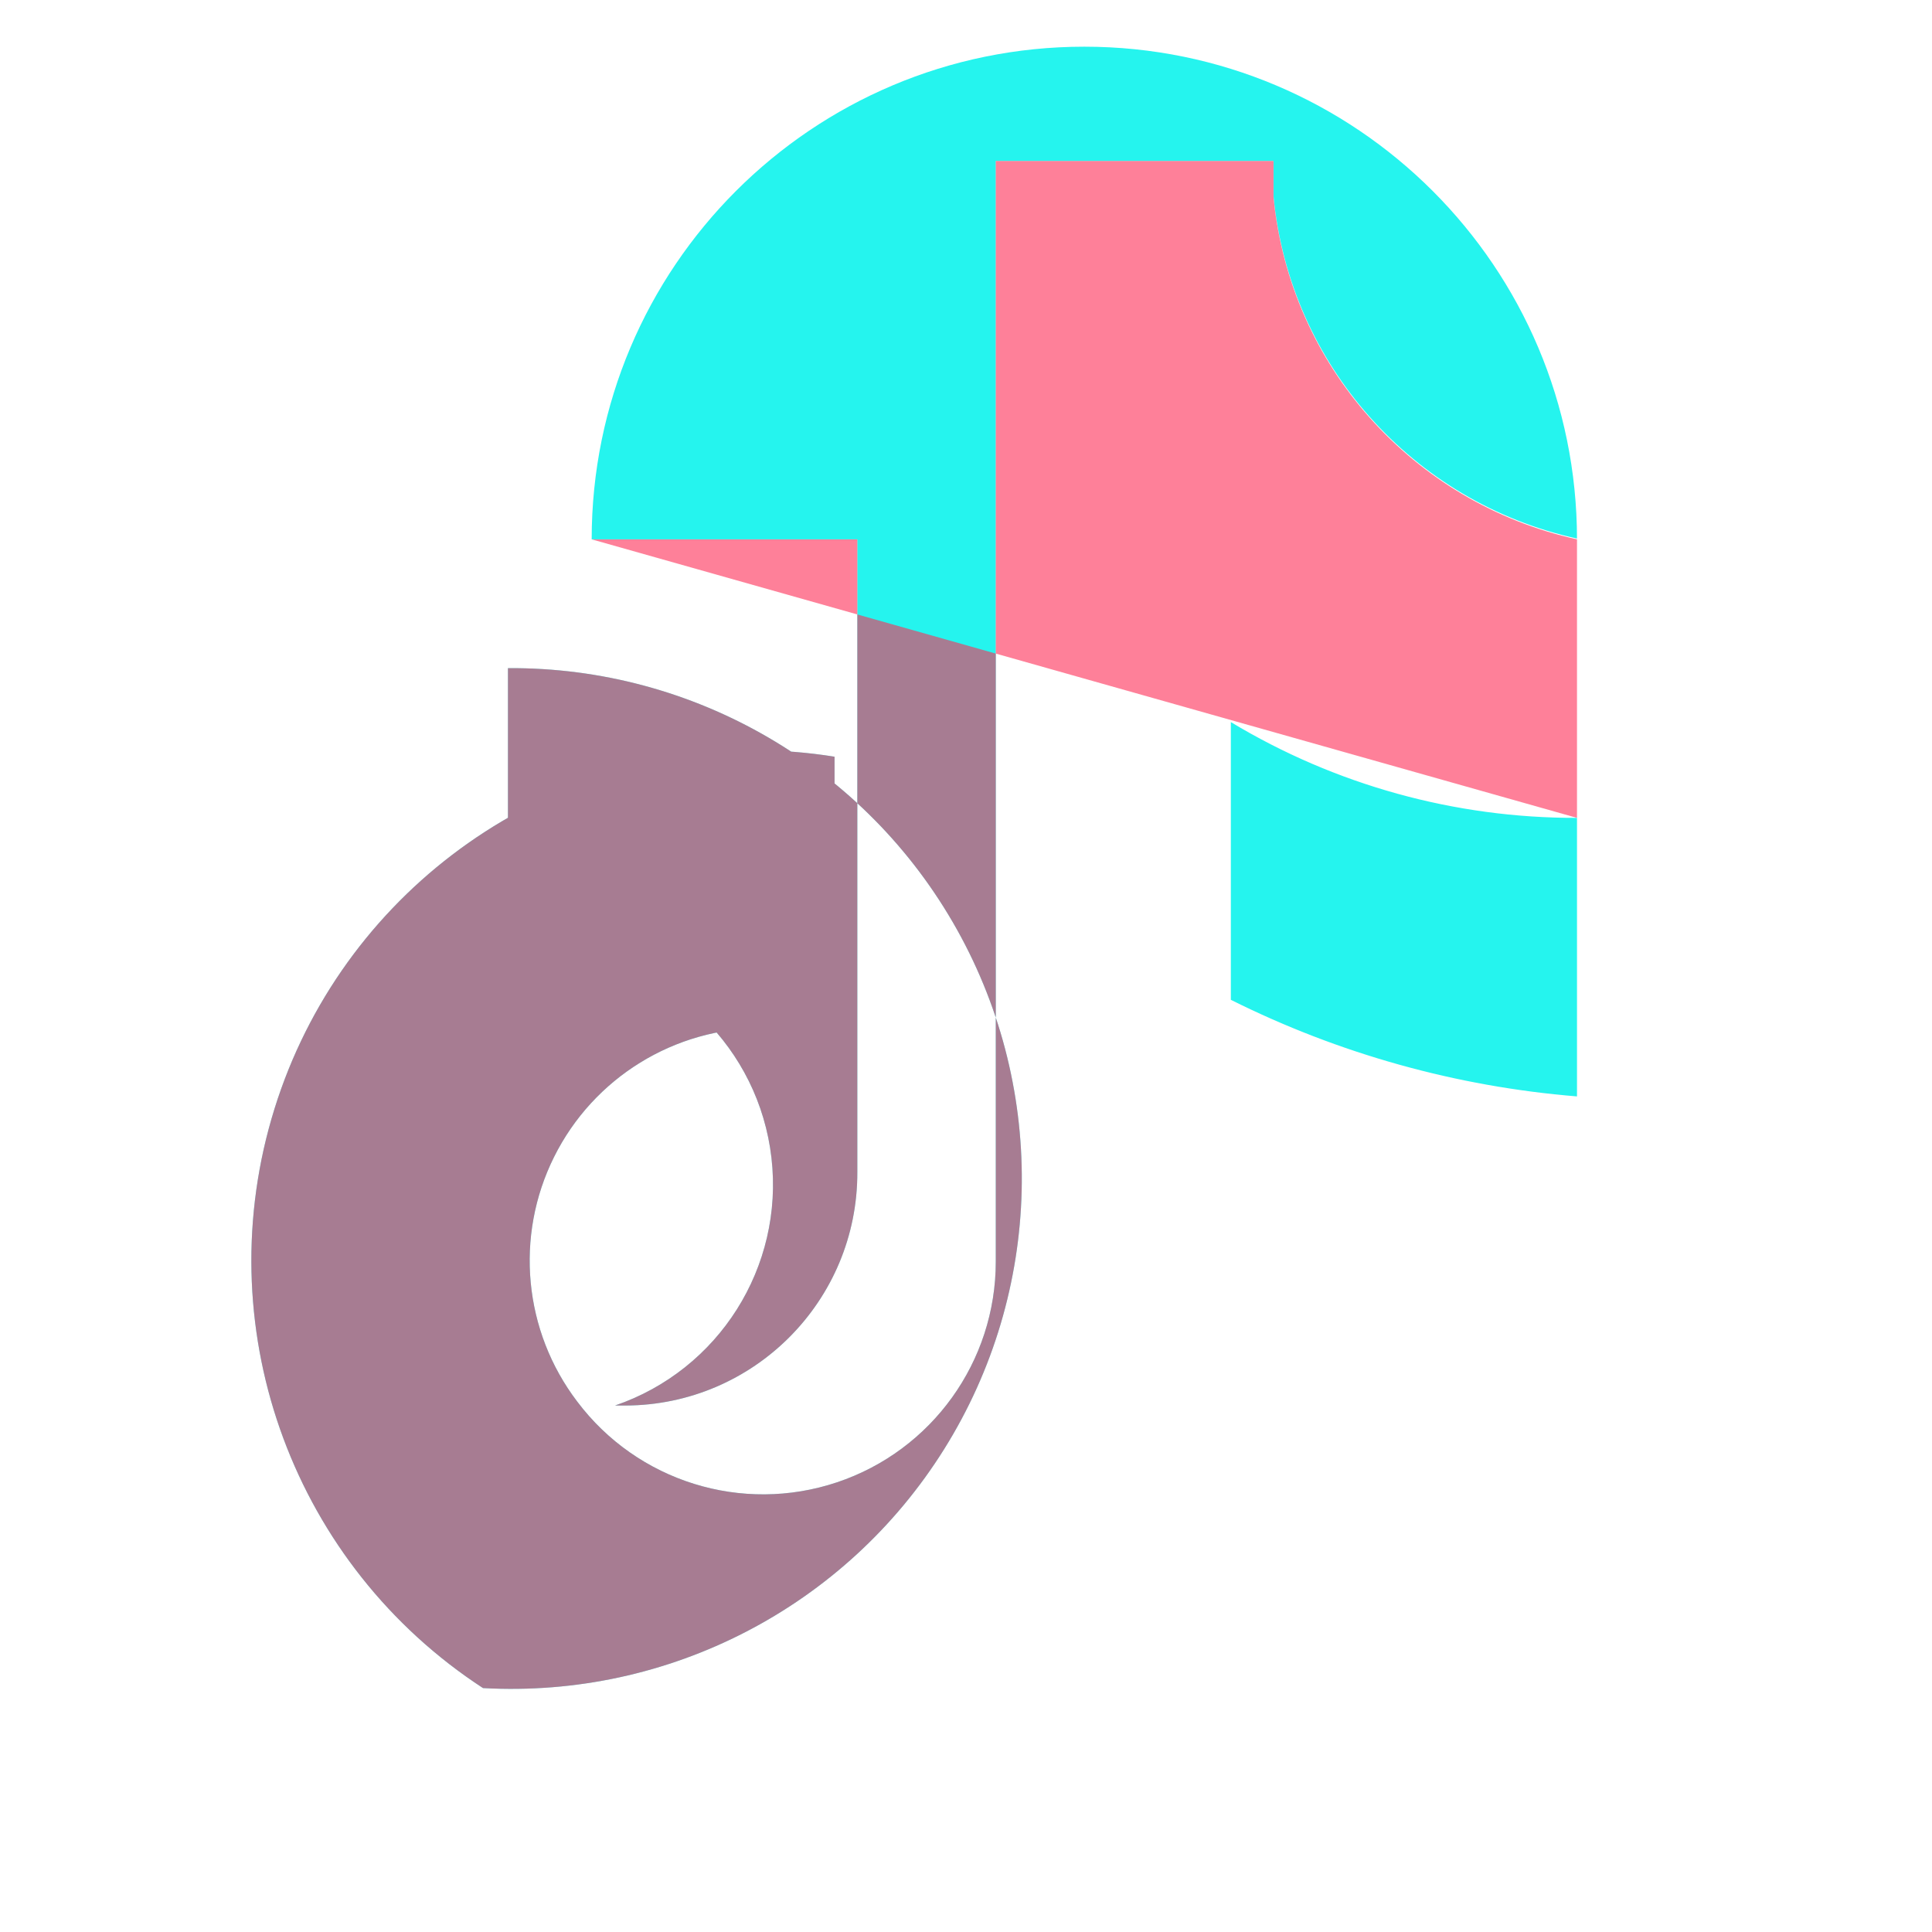
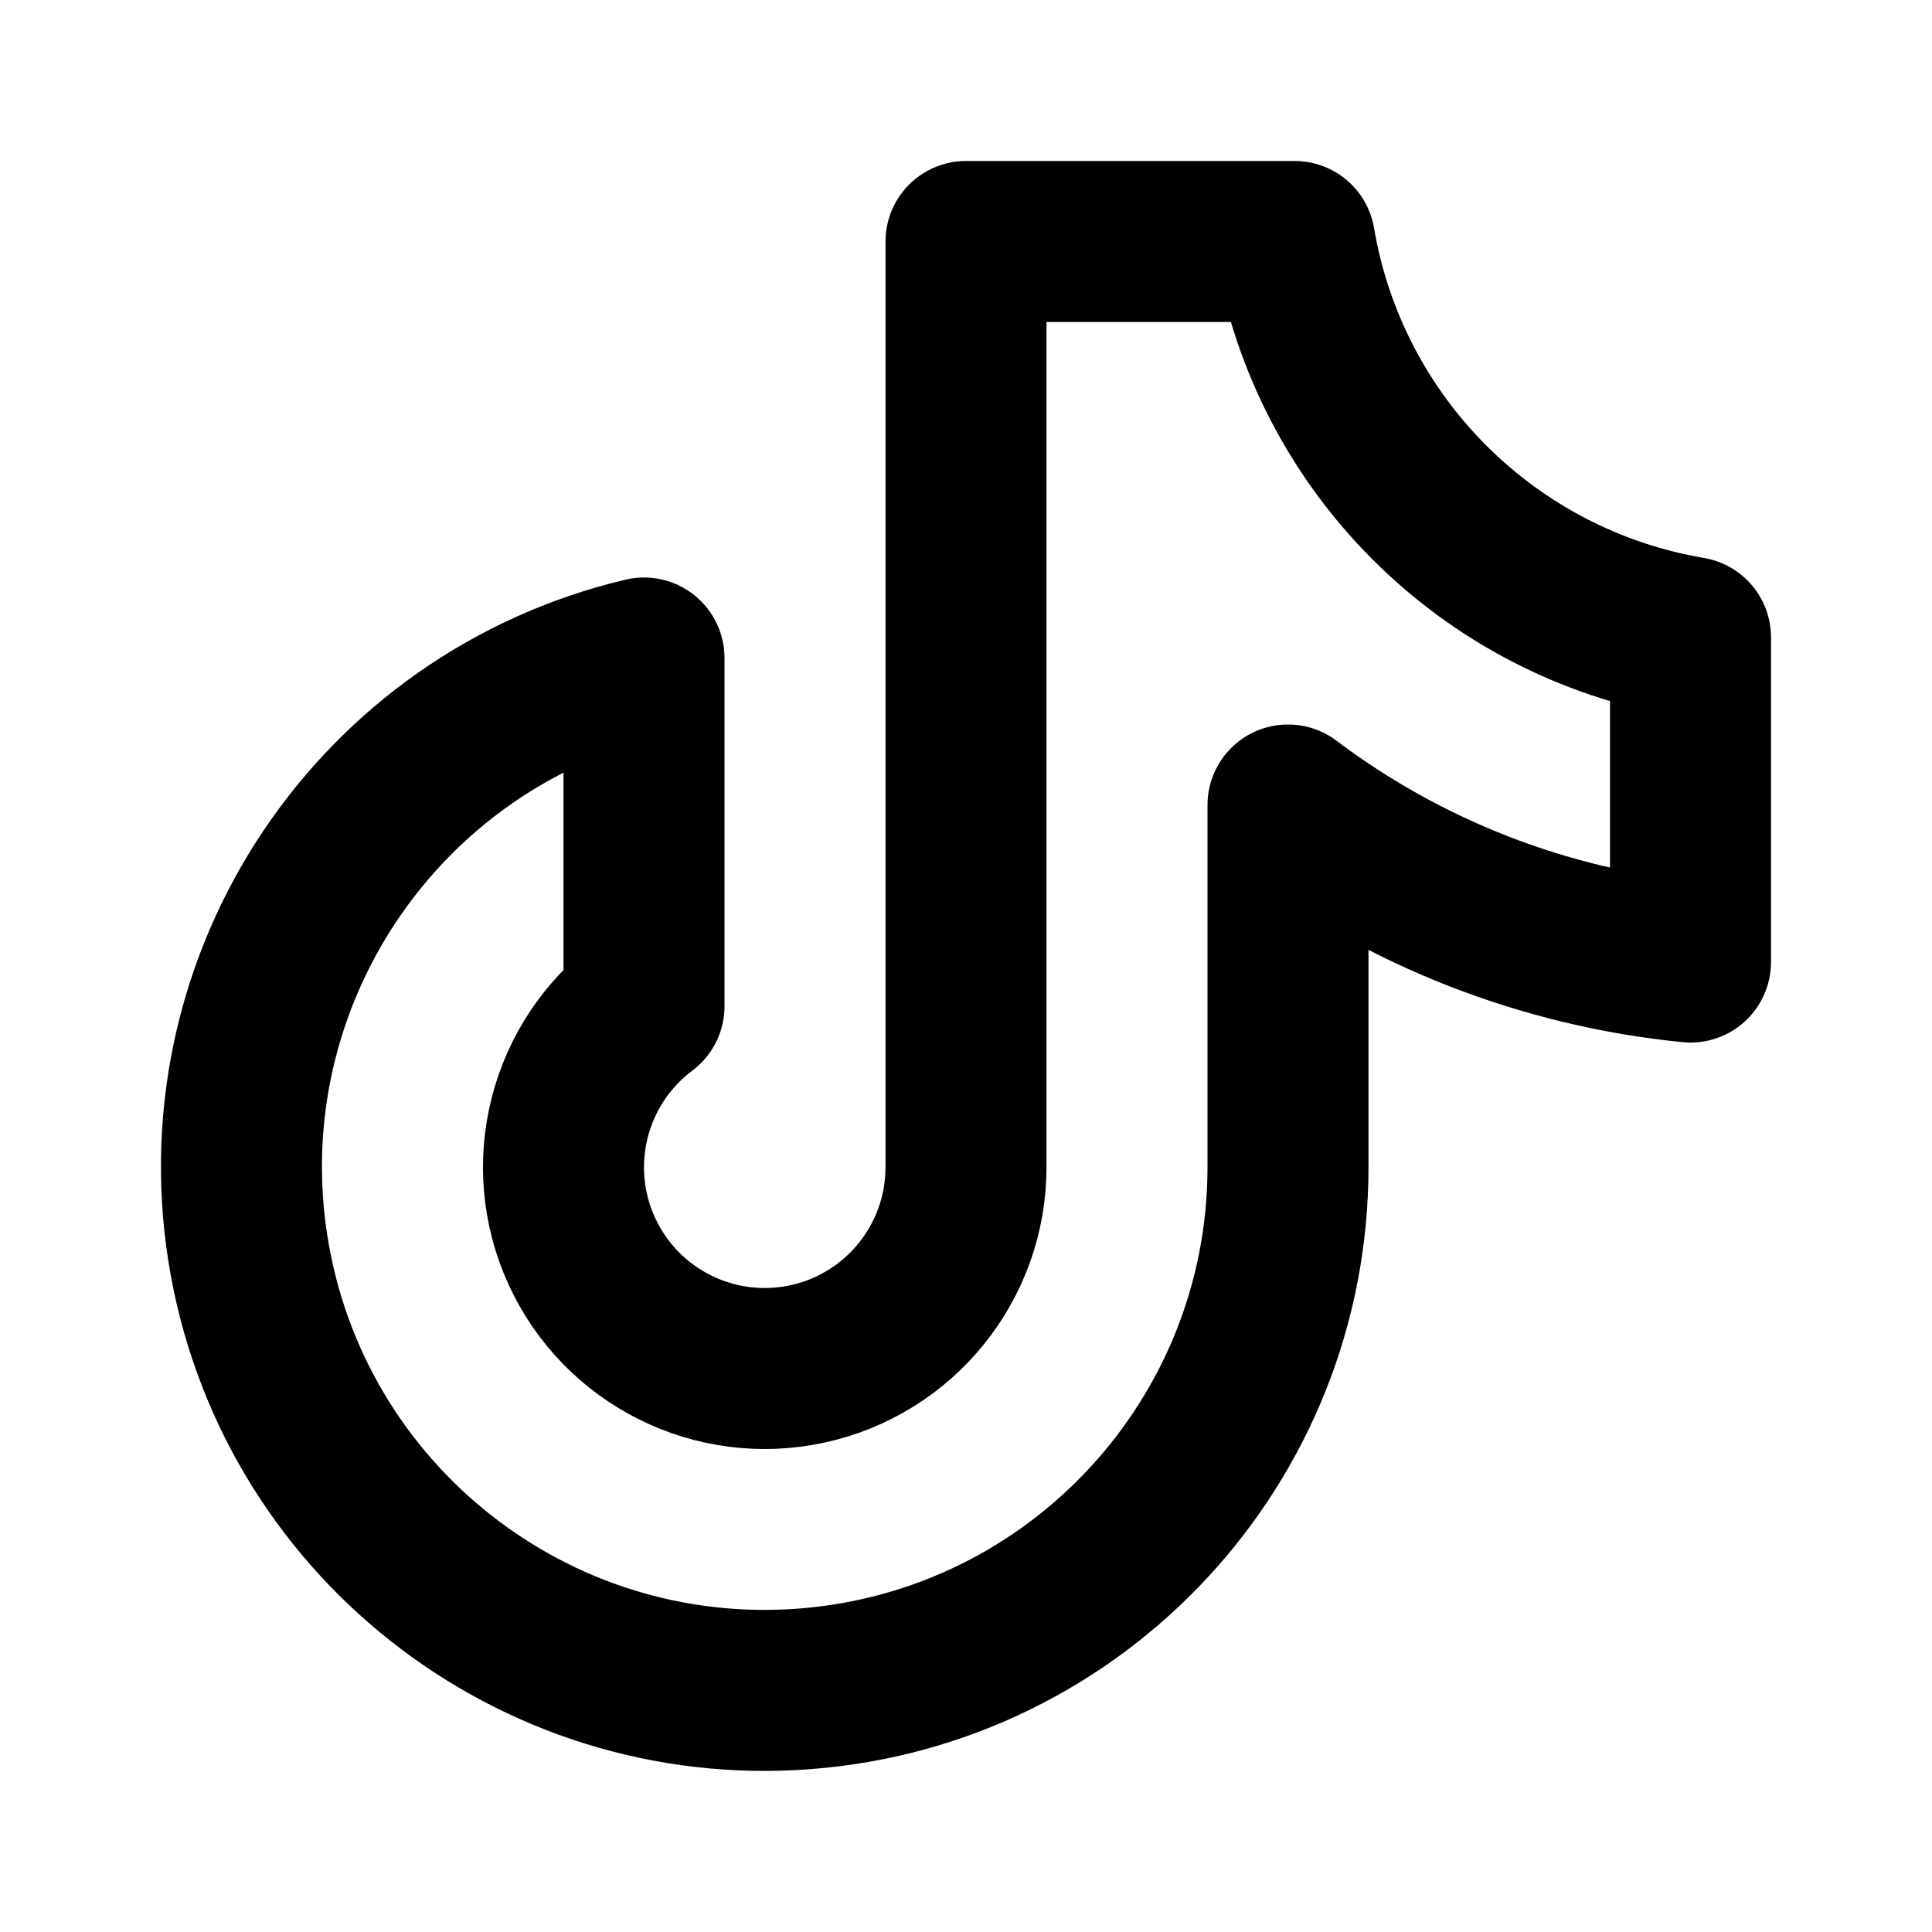
- <svg xmlns="http://www.w3.org/2000/svg" viewBox="0 0 24 24" width="20" height="20">
-   <path d="M19.59 6.69a4.83 4.83 0 01-3.77-4.25V2h-3.45v13.67a2.89 2.89 0 01-5.2 1.74 2.89 2.89 0 012.31-4.64c.298.001.595.035.887.101V9.4a6.33 6.33 0 00-1-.08A6.34 6.34 0 006 20.97a6.34 6.34 0 10.31-12.67v3.5a9.8 9.8 0 01.68.03 2.9 2.9 0 01.65 5.63h.13a2.89 2.89 0 002.88-2.9V6.7h-3.3A4.83 4.83 0 0119.59 6.7v3.46a8.29 8.29 0 01-4.3-1.19v3.45a11.76 11.76 0 004.3 1.2v-6.93z" fill="#25F4EE" />
-   <path d="M19.59 10.16v-3.46a4.83 4.83 0 01-3.77-4.25V2h-3.45v13.67a2.89 2.89 0 01-5.2 1.74 2.89 2.89 0 012.31-4.64c.298.001.595.035.887.101V9.4a6.33 6.33 0 00-1-.08A6.34 6.34 0 006 20.97a6.34 6.34 0 10.31-12.67v3.5a9.8 9.8 0 01.68.03 2.9 2.9 0 01.65 5.63h.13a2.89 2.89 0 002.88-2.9V6.7h-3.3" fill="#FE2C55" opacity="0.6" />
+ <svg xmlns="http://www.w3.org/2000/svg" class="icon icon-tabler icon-tabler-brand-tiktok" width="24" height="24" viewBox="0 0 24 24" stroke-width="2" stroke="currentColor" fill="none" stroke-linecap="round" stroke-linejoin="round">
+   <path stroke="none" d="M0 0h24v24H0z" fill="none" />
+   <path d="M21 7.917v4.034a9.948 9.948 0 0 1 -5 -1.951v4.5a6.5 6.5 0 1 1 -8 -6.326v4.326a2.5 2.5 0 1 0 4 2v-11.5h4.083a6.005 6.005 0 0 0 4.917 4.917z" />
</svg>
